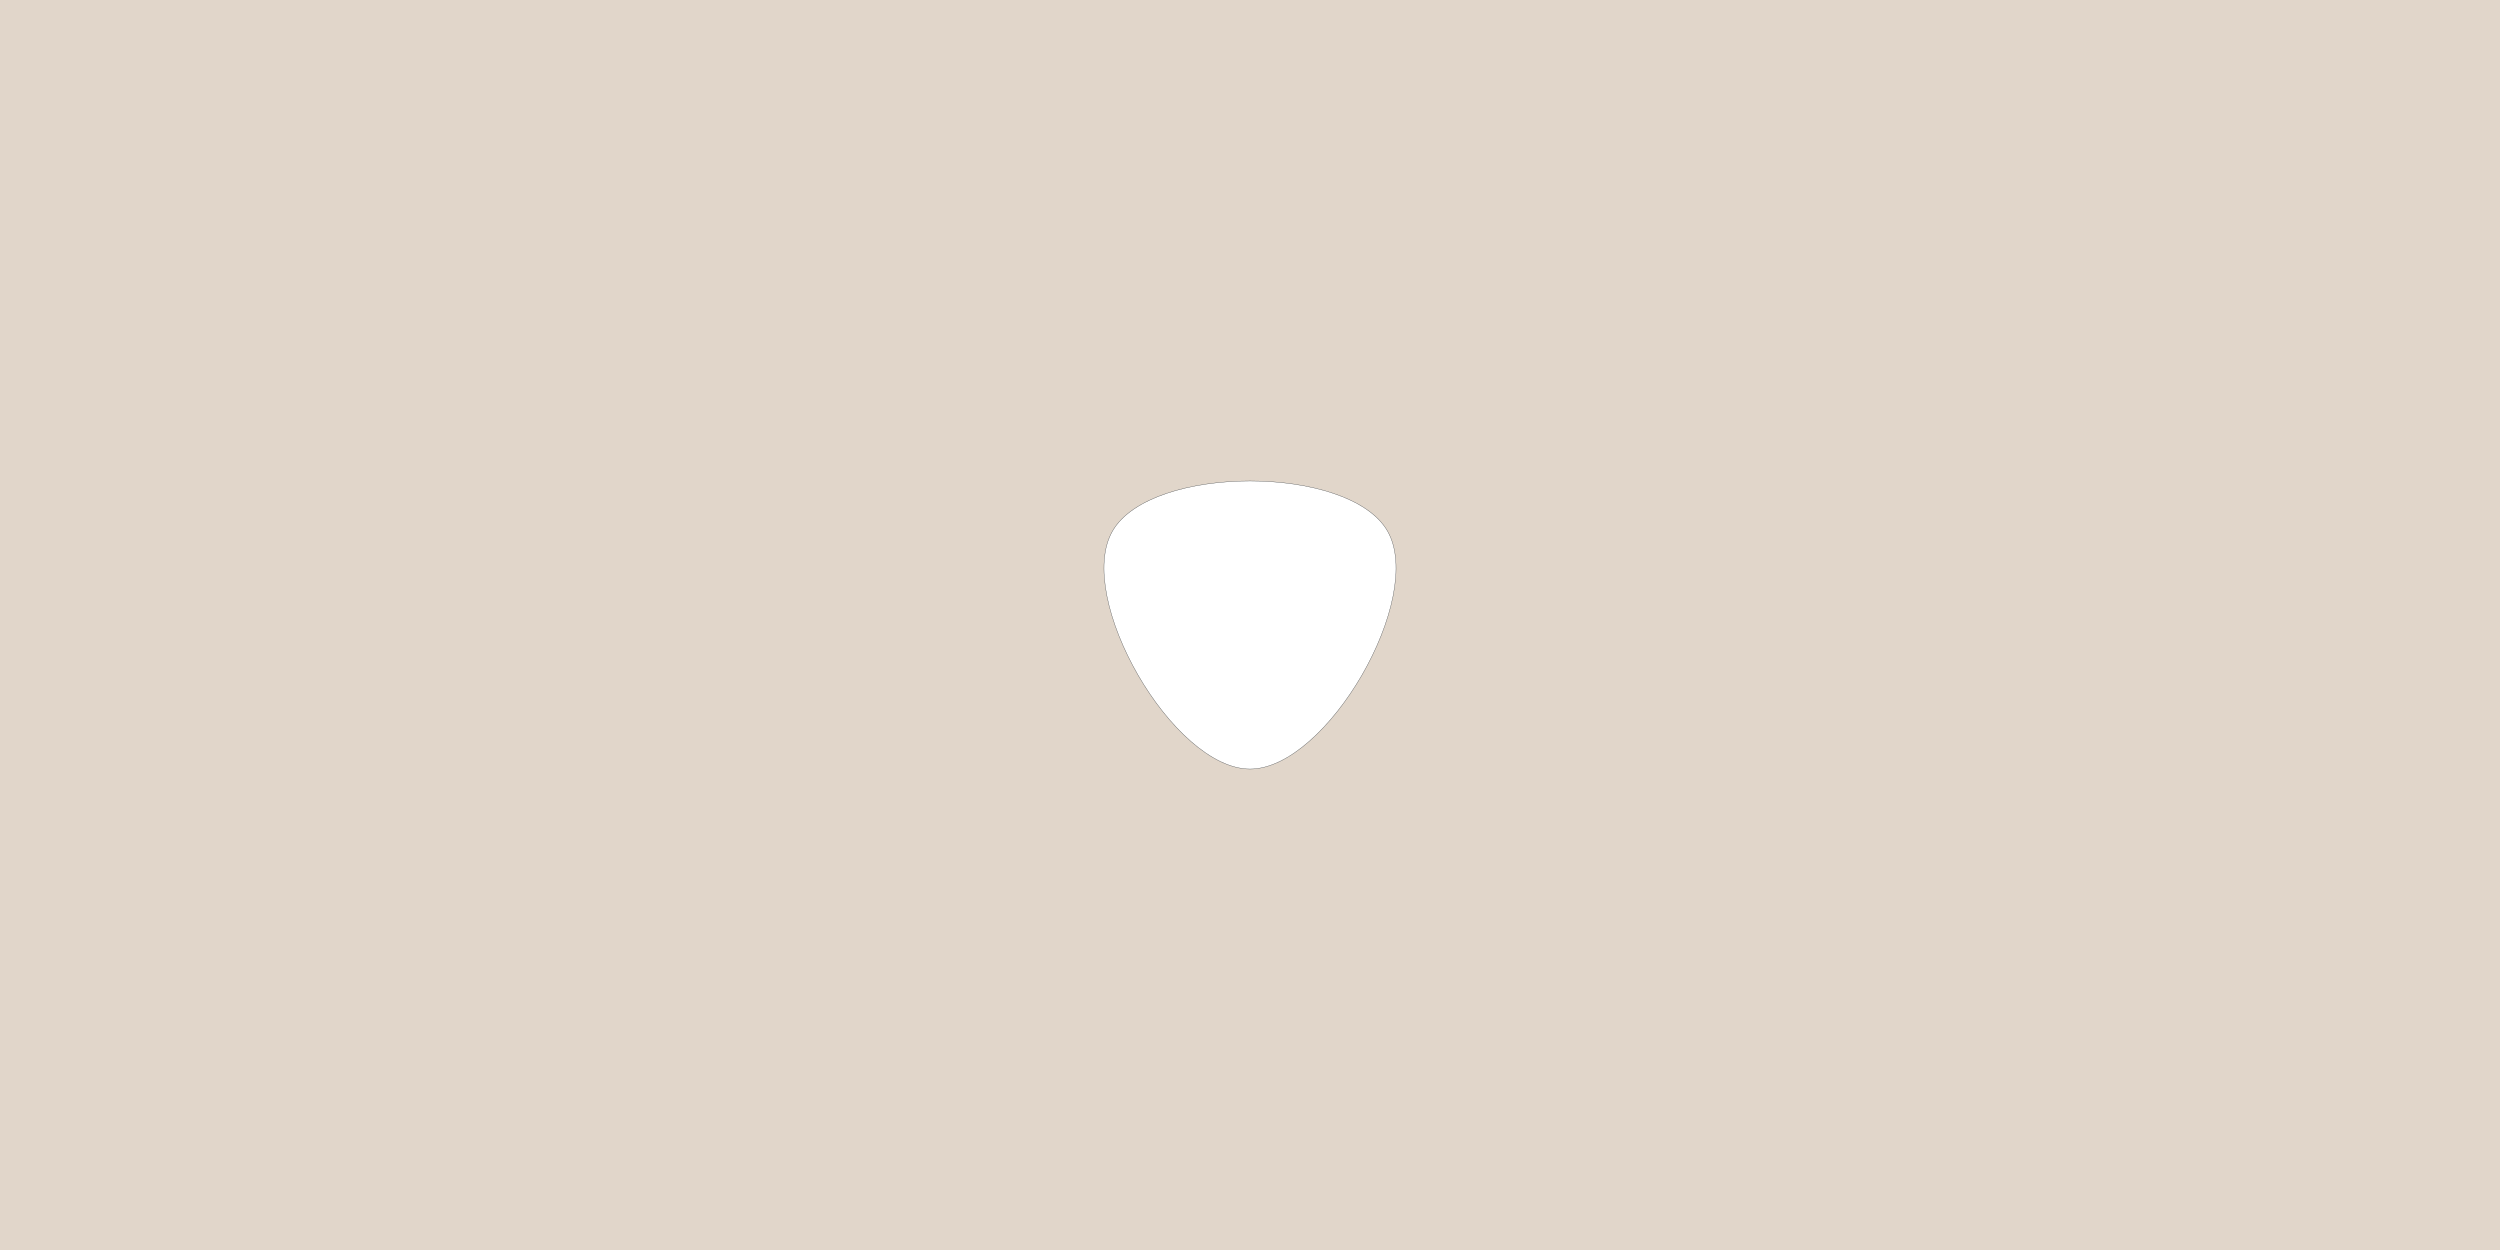
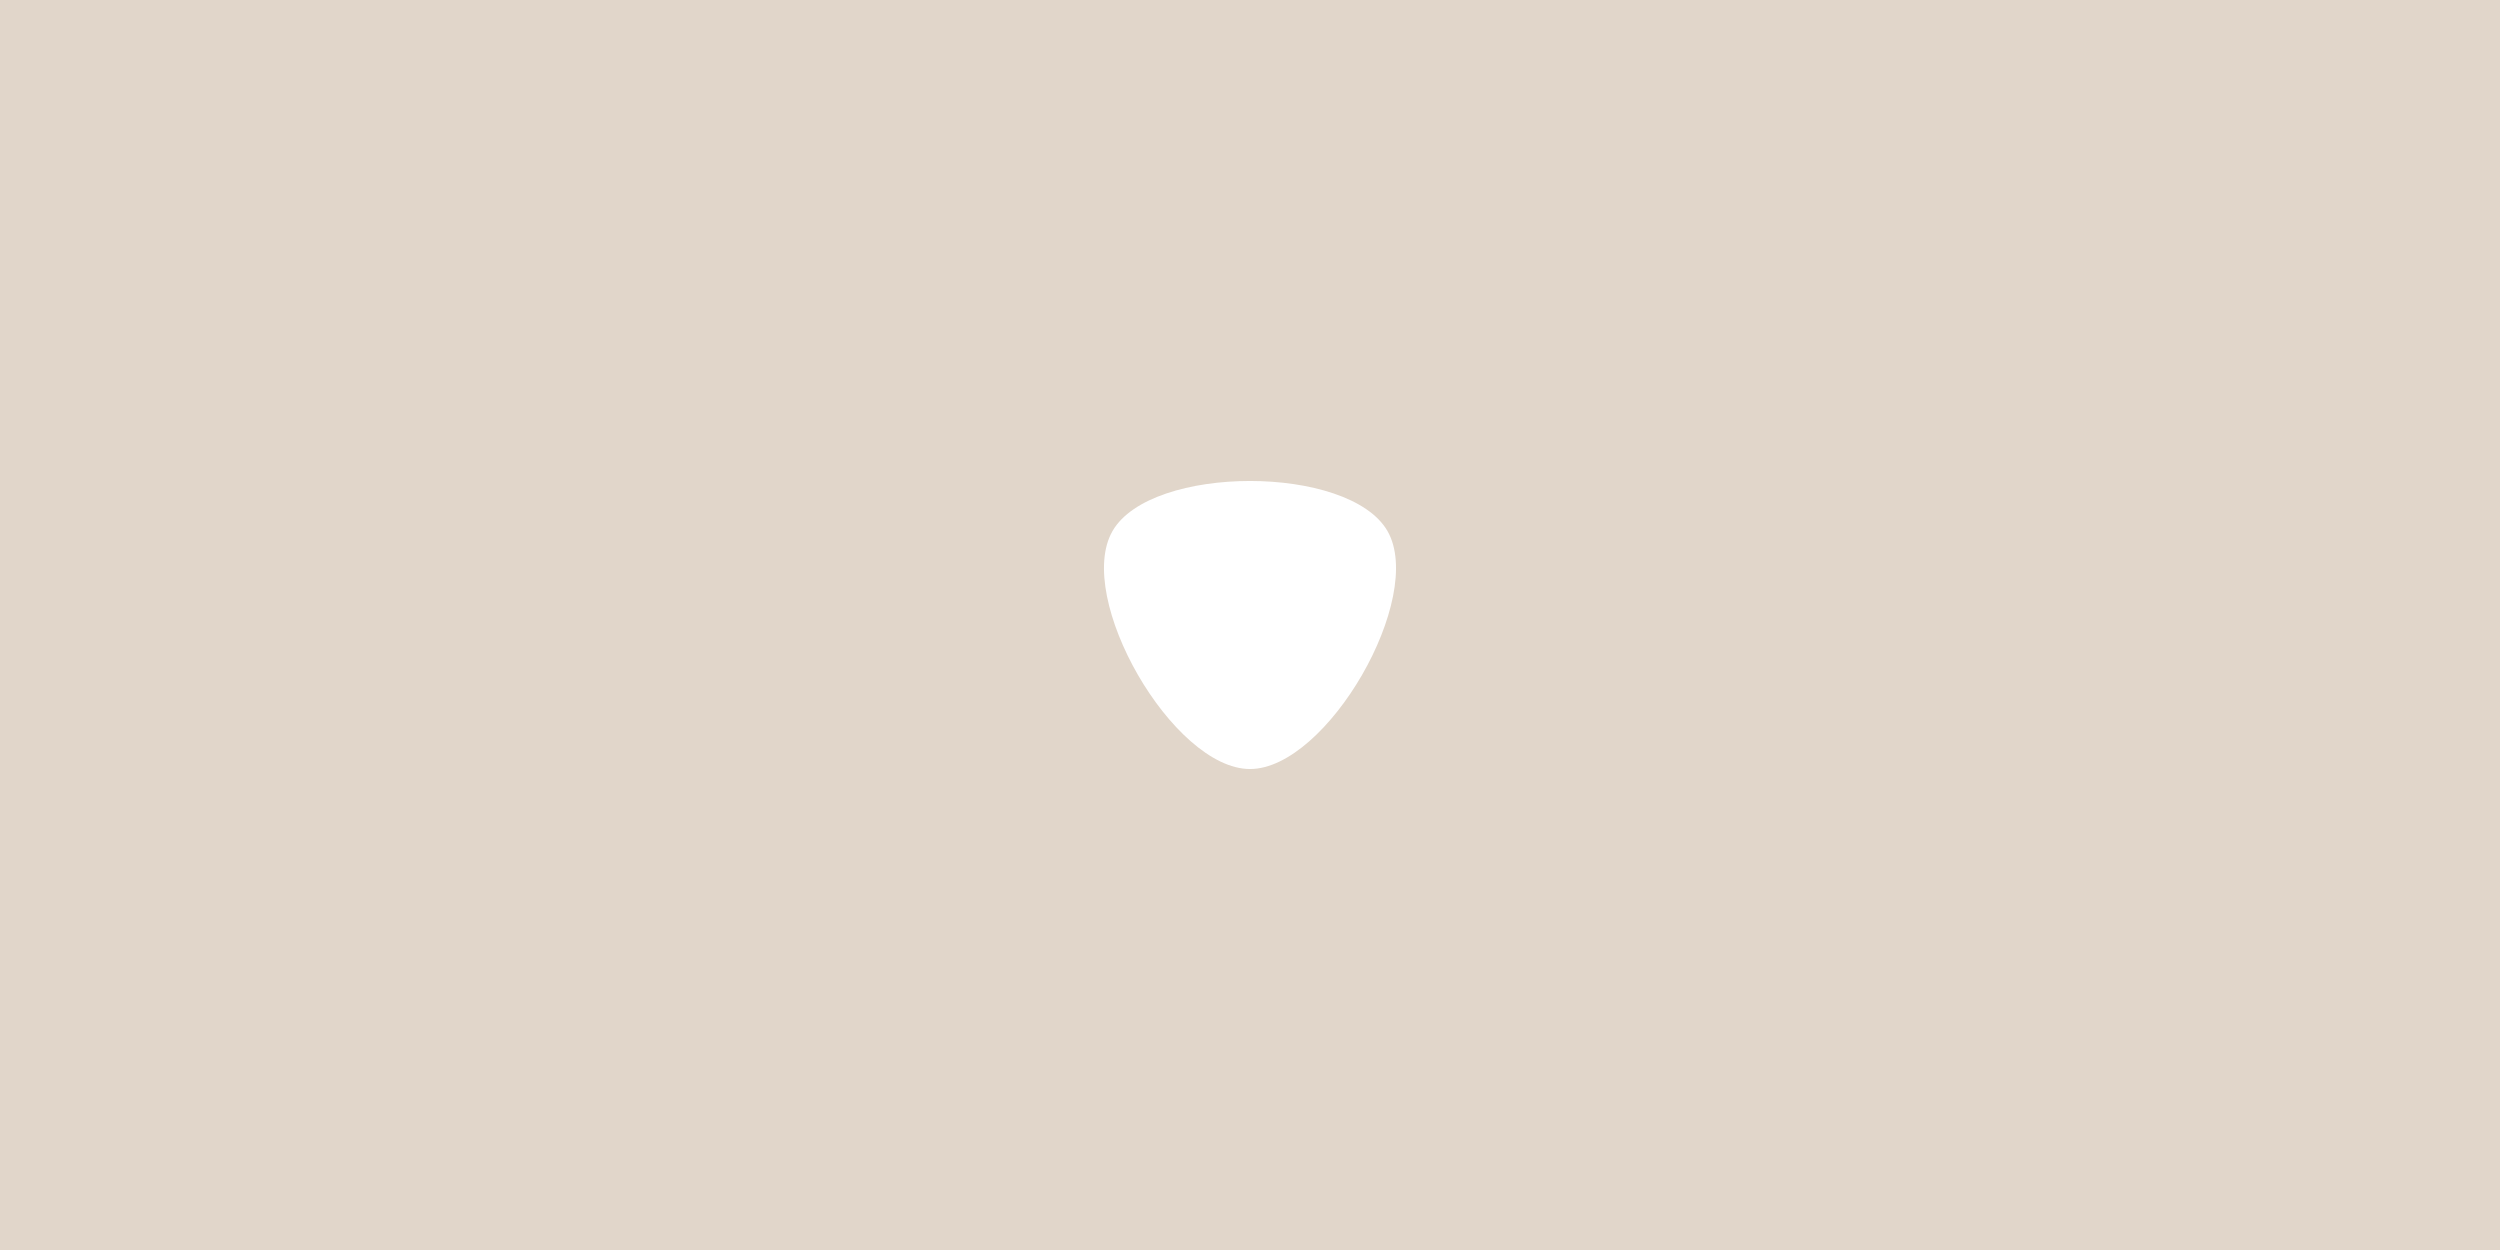
<svg xmlns="http://www.w3.org/2000/svg" width="2000mm" height="1000mm" viewBox="0 0 2000 1000" version="1.1" id="svg5">
  <defs id="defs2" />
  <g id="layer1">
-     <path id="rect867" style="fill:#e1d6ca;fill-opacity:1;stroke:#3c4043;stroke-width:1" d="M -86.078,-71.441 V 3982.688 H 7880.748 V -71.441 Z M 3779.527,1454.293 c 178.695,0 357.391,50.384 415.57,151.154 116.359,201.541 -182.851,719.789 -415.57,719.789 -232.719,0 -531.93,-518.248 -415.57,-719.789 58.18,-100.77 236.875,-151.154 415.57,-151.154 z" transform="scale(0.2645833)" />
+     <path id="rect867" style="fill:#e1d6ca;fill-opacity:1;stroke:none;stroke-width:1" d="M -86.078,-71.441 V 3982.688 H 7880.748 V -71.441 Z M 3779.527,1454.293 c 178.695,0 357.391,50.384 415.57,151.154 116.359,201.541 -182.851,719.789 -415.57,719.789 -232.719,0 -531.93,-518.248 -415.57,-719.789 58.18,-100.77 236.875,-151.154 415.57,-151.154 z" transform="scale(0.2645833)" />
  </g>
</svg>
